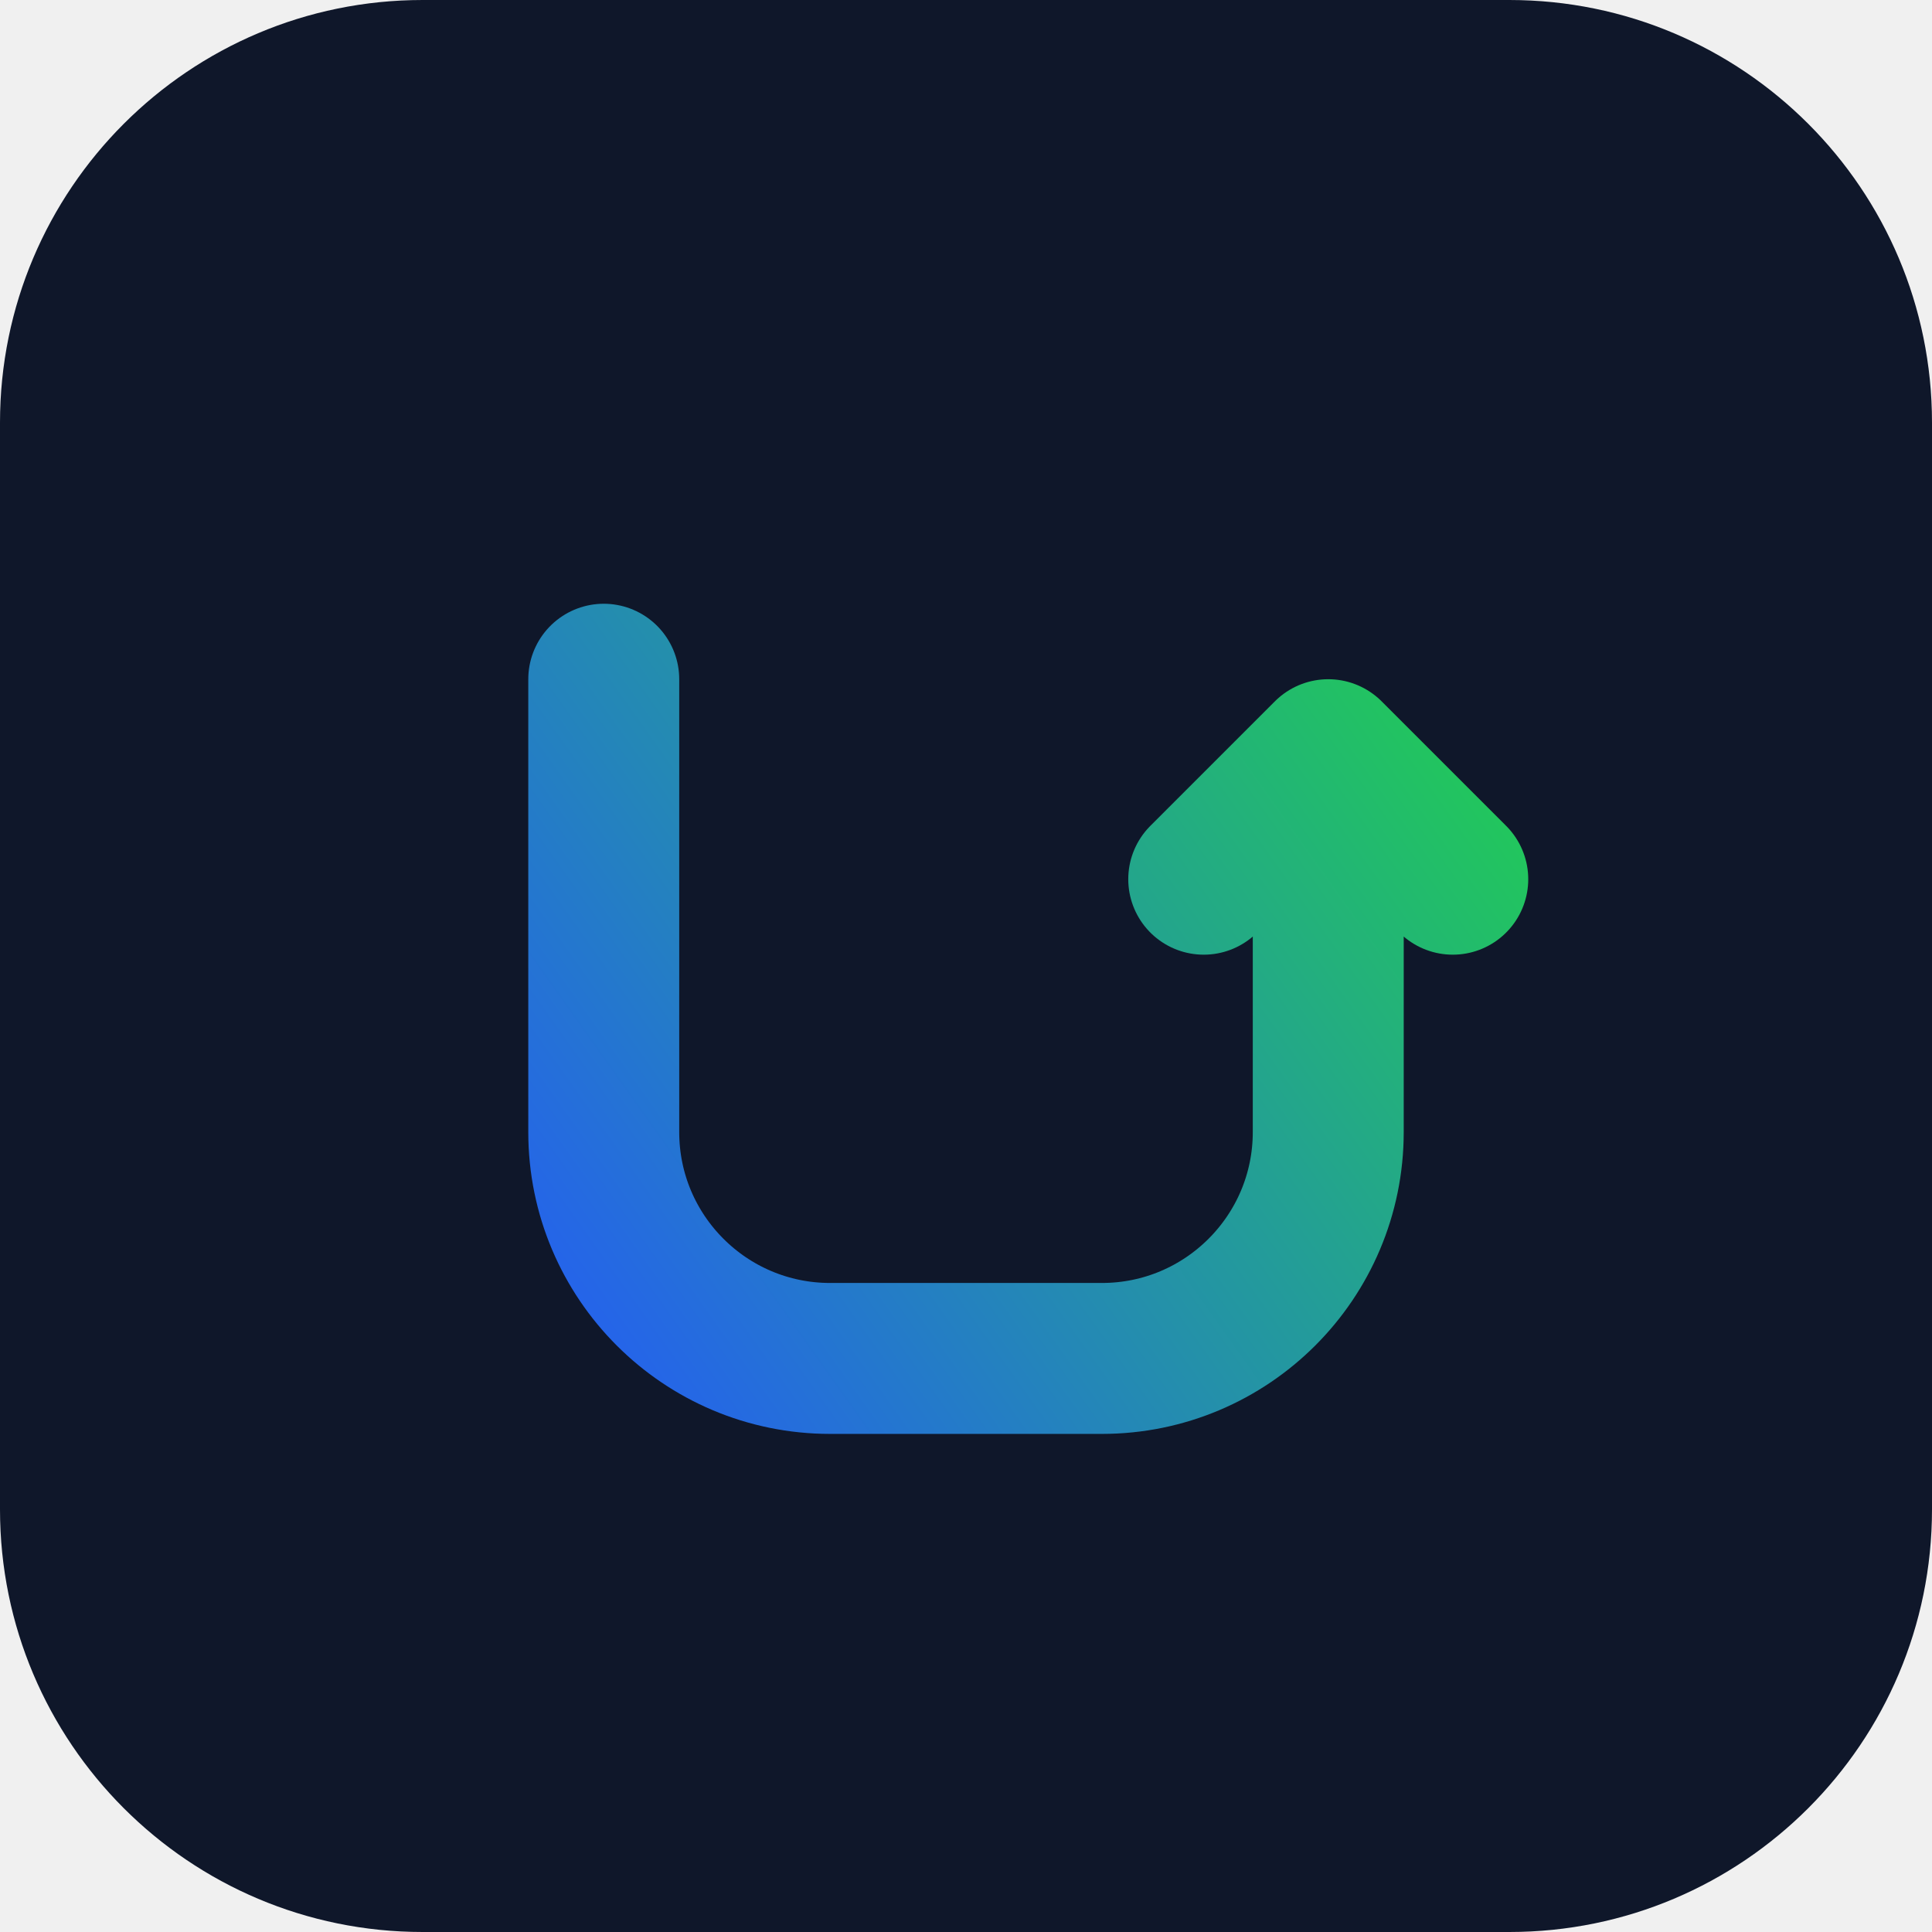
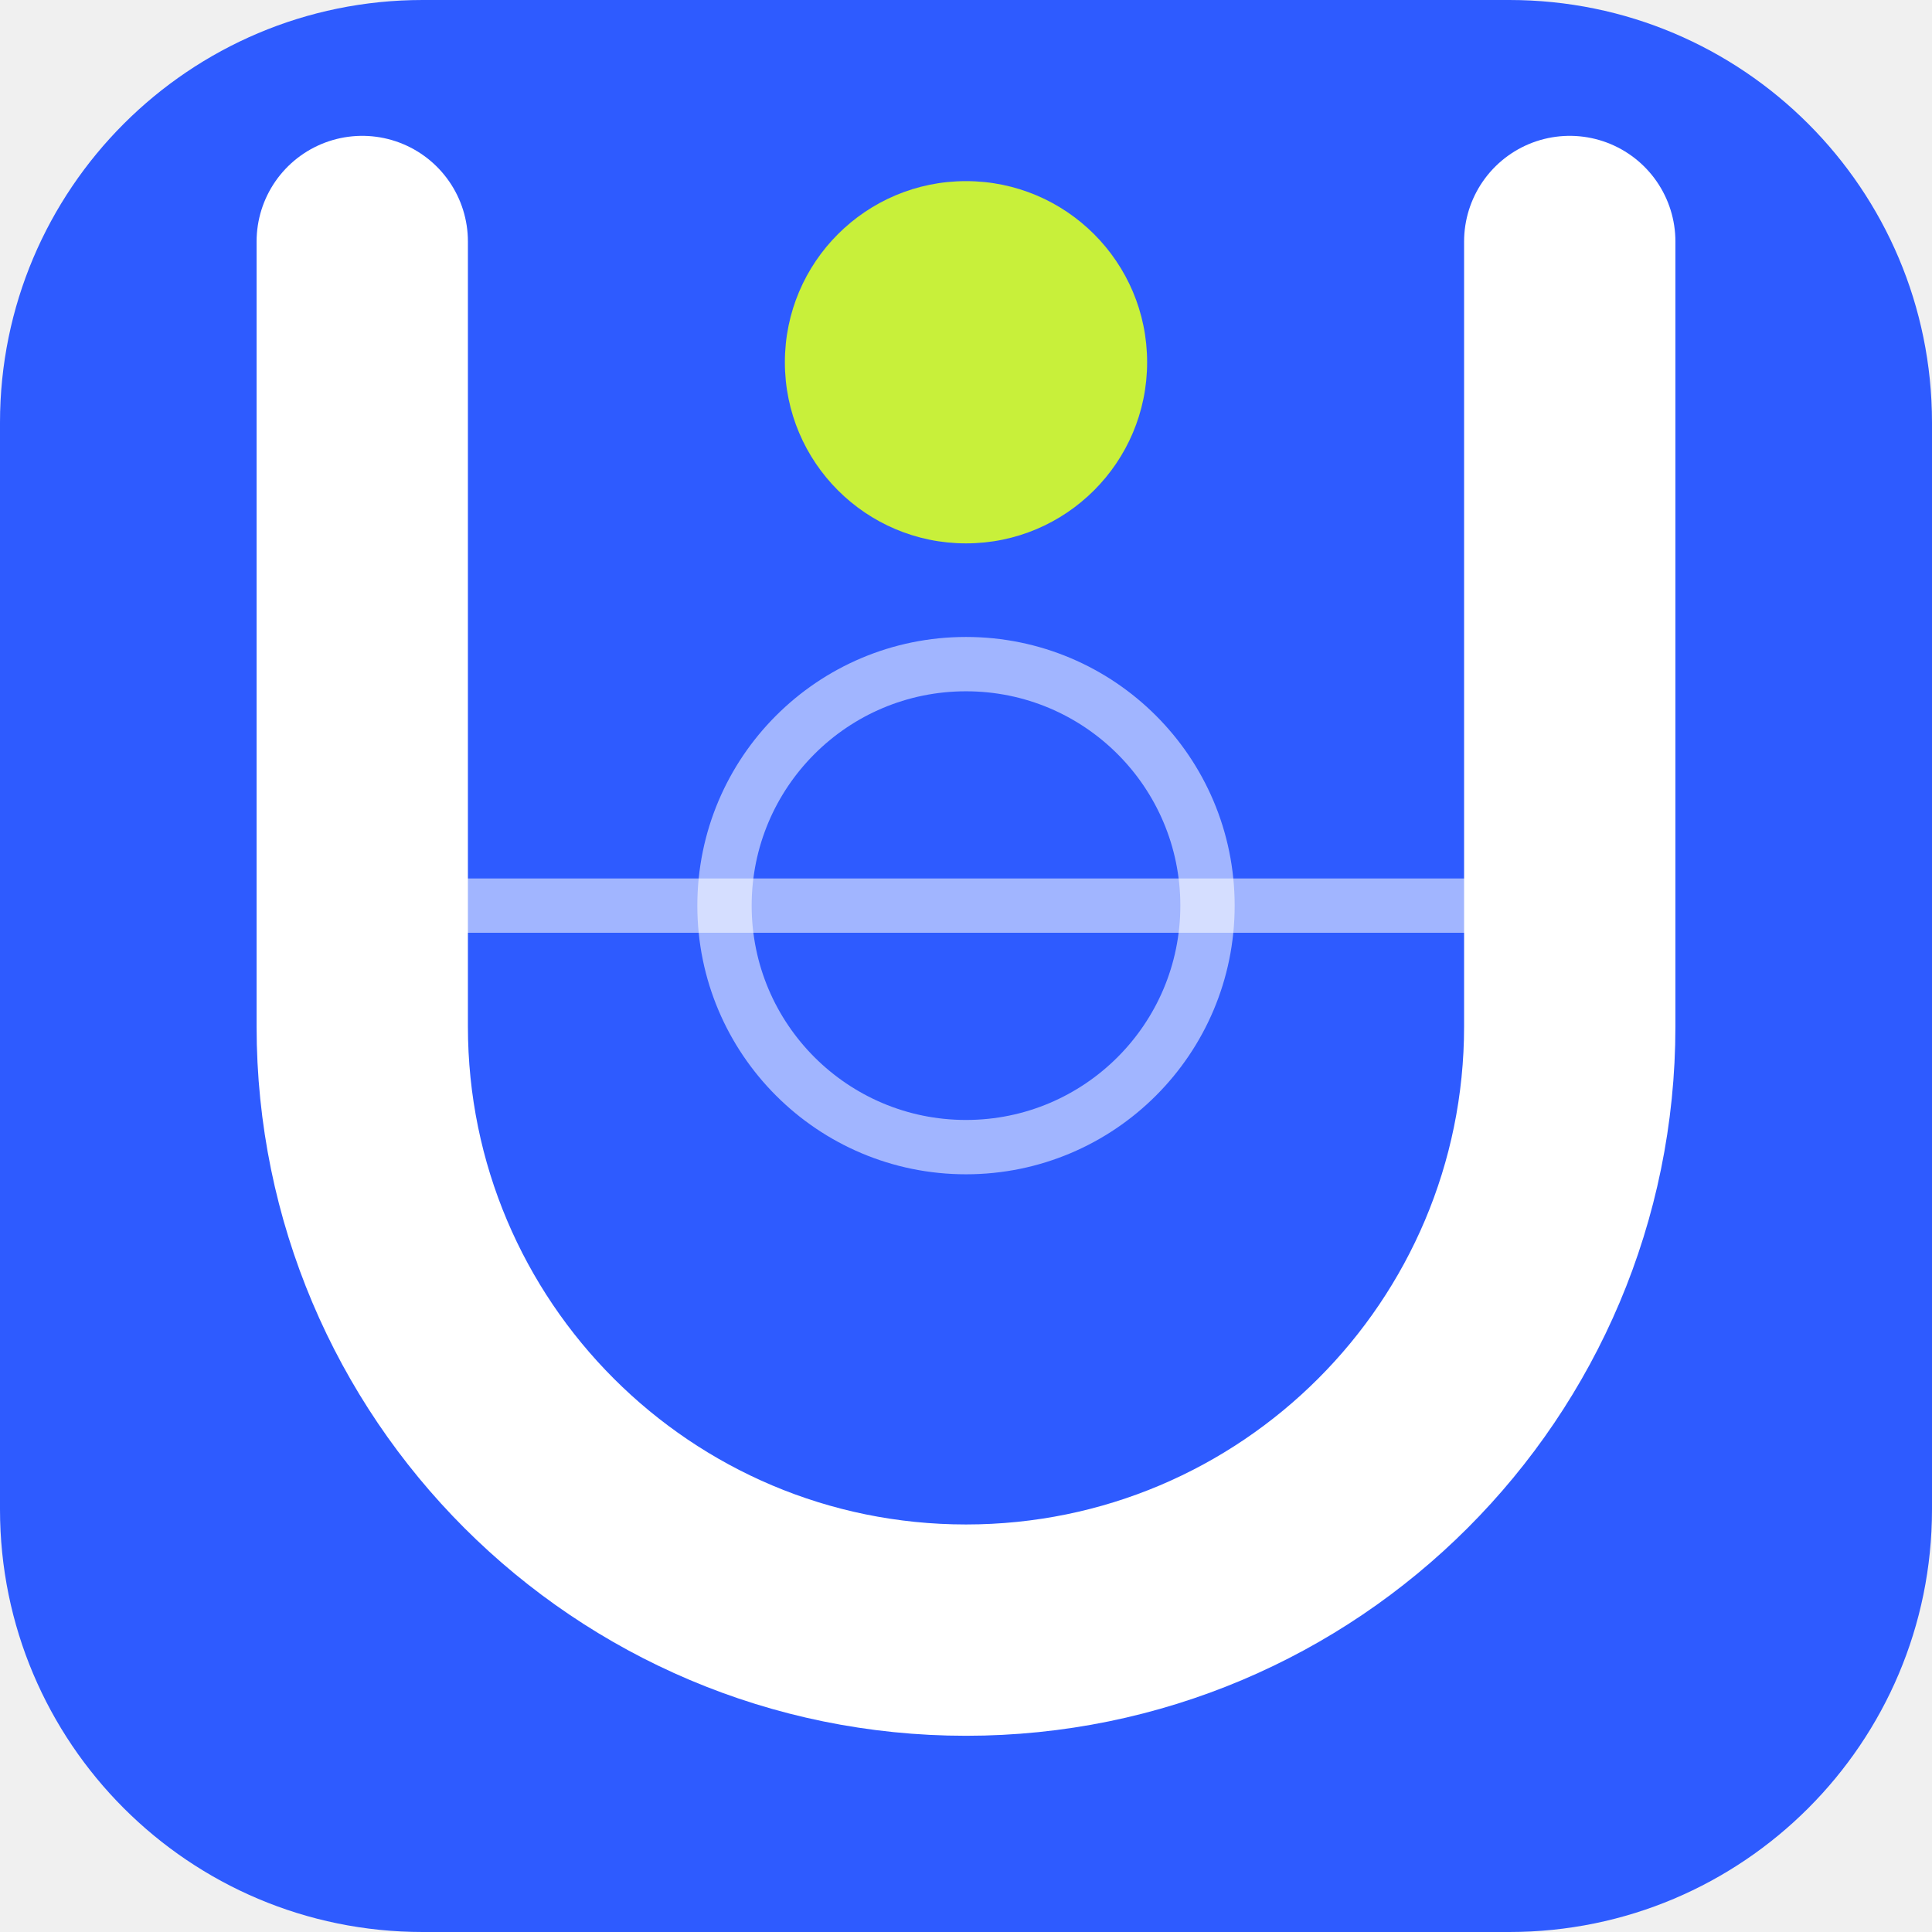
- <svg xmlns="http://www.w3.org/2000/svg" width="512" height="512" viewBox="0 0 512 512" fill="none">
-   <rect width="512" height="512" rx="112" fill="#0F172A" />
-   <path d="M160 180V300C160 333.137 186.863 360 220 360H292C325.137 360 352 333.137 352 300V200L385 233M352 200L319 233" stroke="url(#paint0_linear)" stroke-width="40" stroke-linecap="round" stroke-linejoin="round" />
-   <defs>
-     <linearGradient id="paint0_linear" x1="160" y1="360" x2="385" y2="200" gradientUnits="userSpaceOnUse">
-       <stop stop-color="#2563EB" />
-       <stop offset="1" stop-color="#22C55E" />
-     </linearGradient>
-   </defs>
+ <svg xmlns="http://www.w3.org/2000/svg" width="64" height="64" viewBox="0 0 64 64">
+   <rect width="64" height="64" rx="14" fill="#2E5BFF" />
+   <g transform="translate(0 0) scale(1)">
+     <clipPath id="u">
+       <path d="M12 8 V34 a20 20 0 0 0 40 0 V8 Z" />
+     </clipPath>
+     <g clip-path="url(#u)" stroke="rgba(255,255,255,.55)" stroke-width="1.8" fill="none">
+       <line x1="12" y1="30" x2="52" y2="30" />
+       <circle cx="32" cy="30" r="8" />
+     </g>
+     <path d="M12 8 V34 a20 20 0 0 0 40 0 V8" stroke="#fff" stroke-width="7" stroke-linecap="round" fill="none" />
+     <circle cx="32" cy="12" r="6" fill="#C8F03A" />
+   </g>
</svg>
